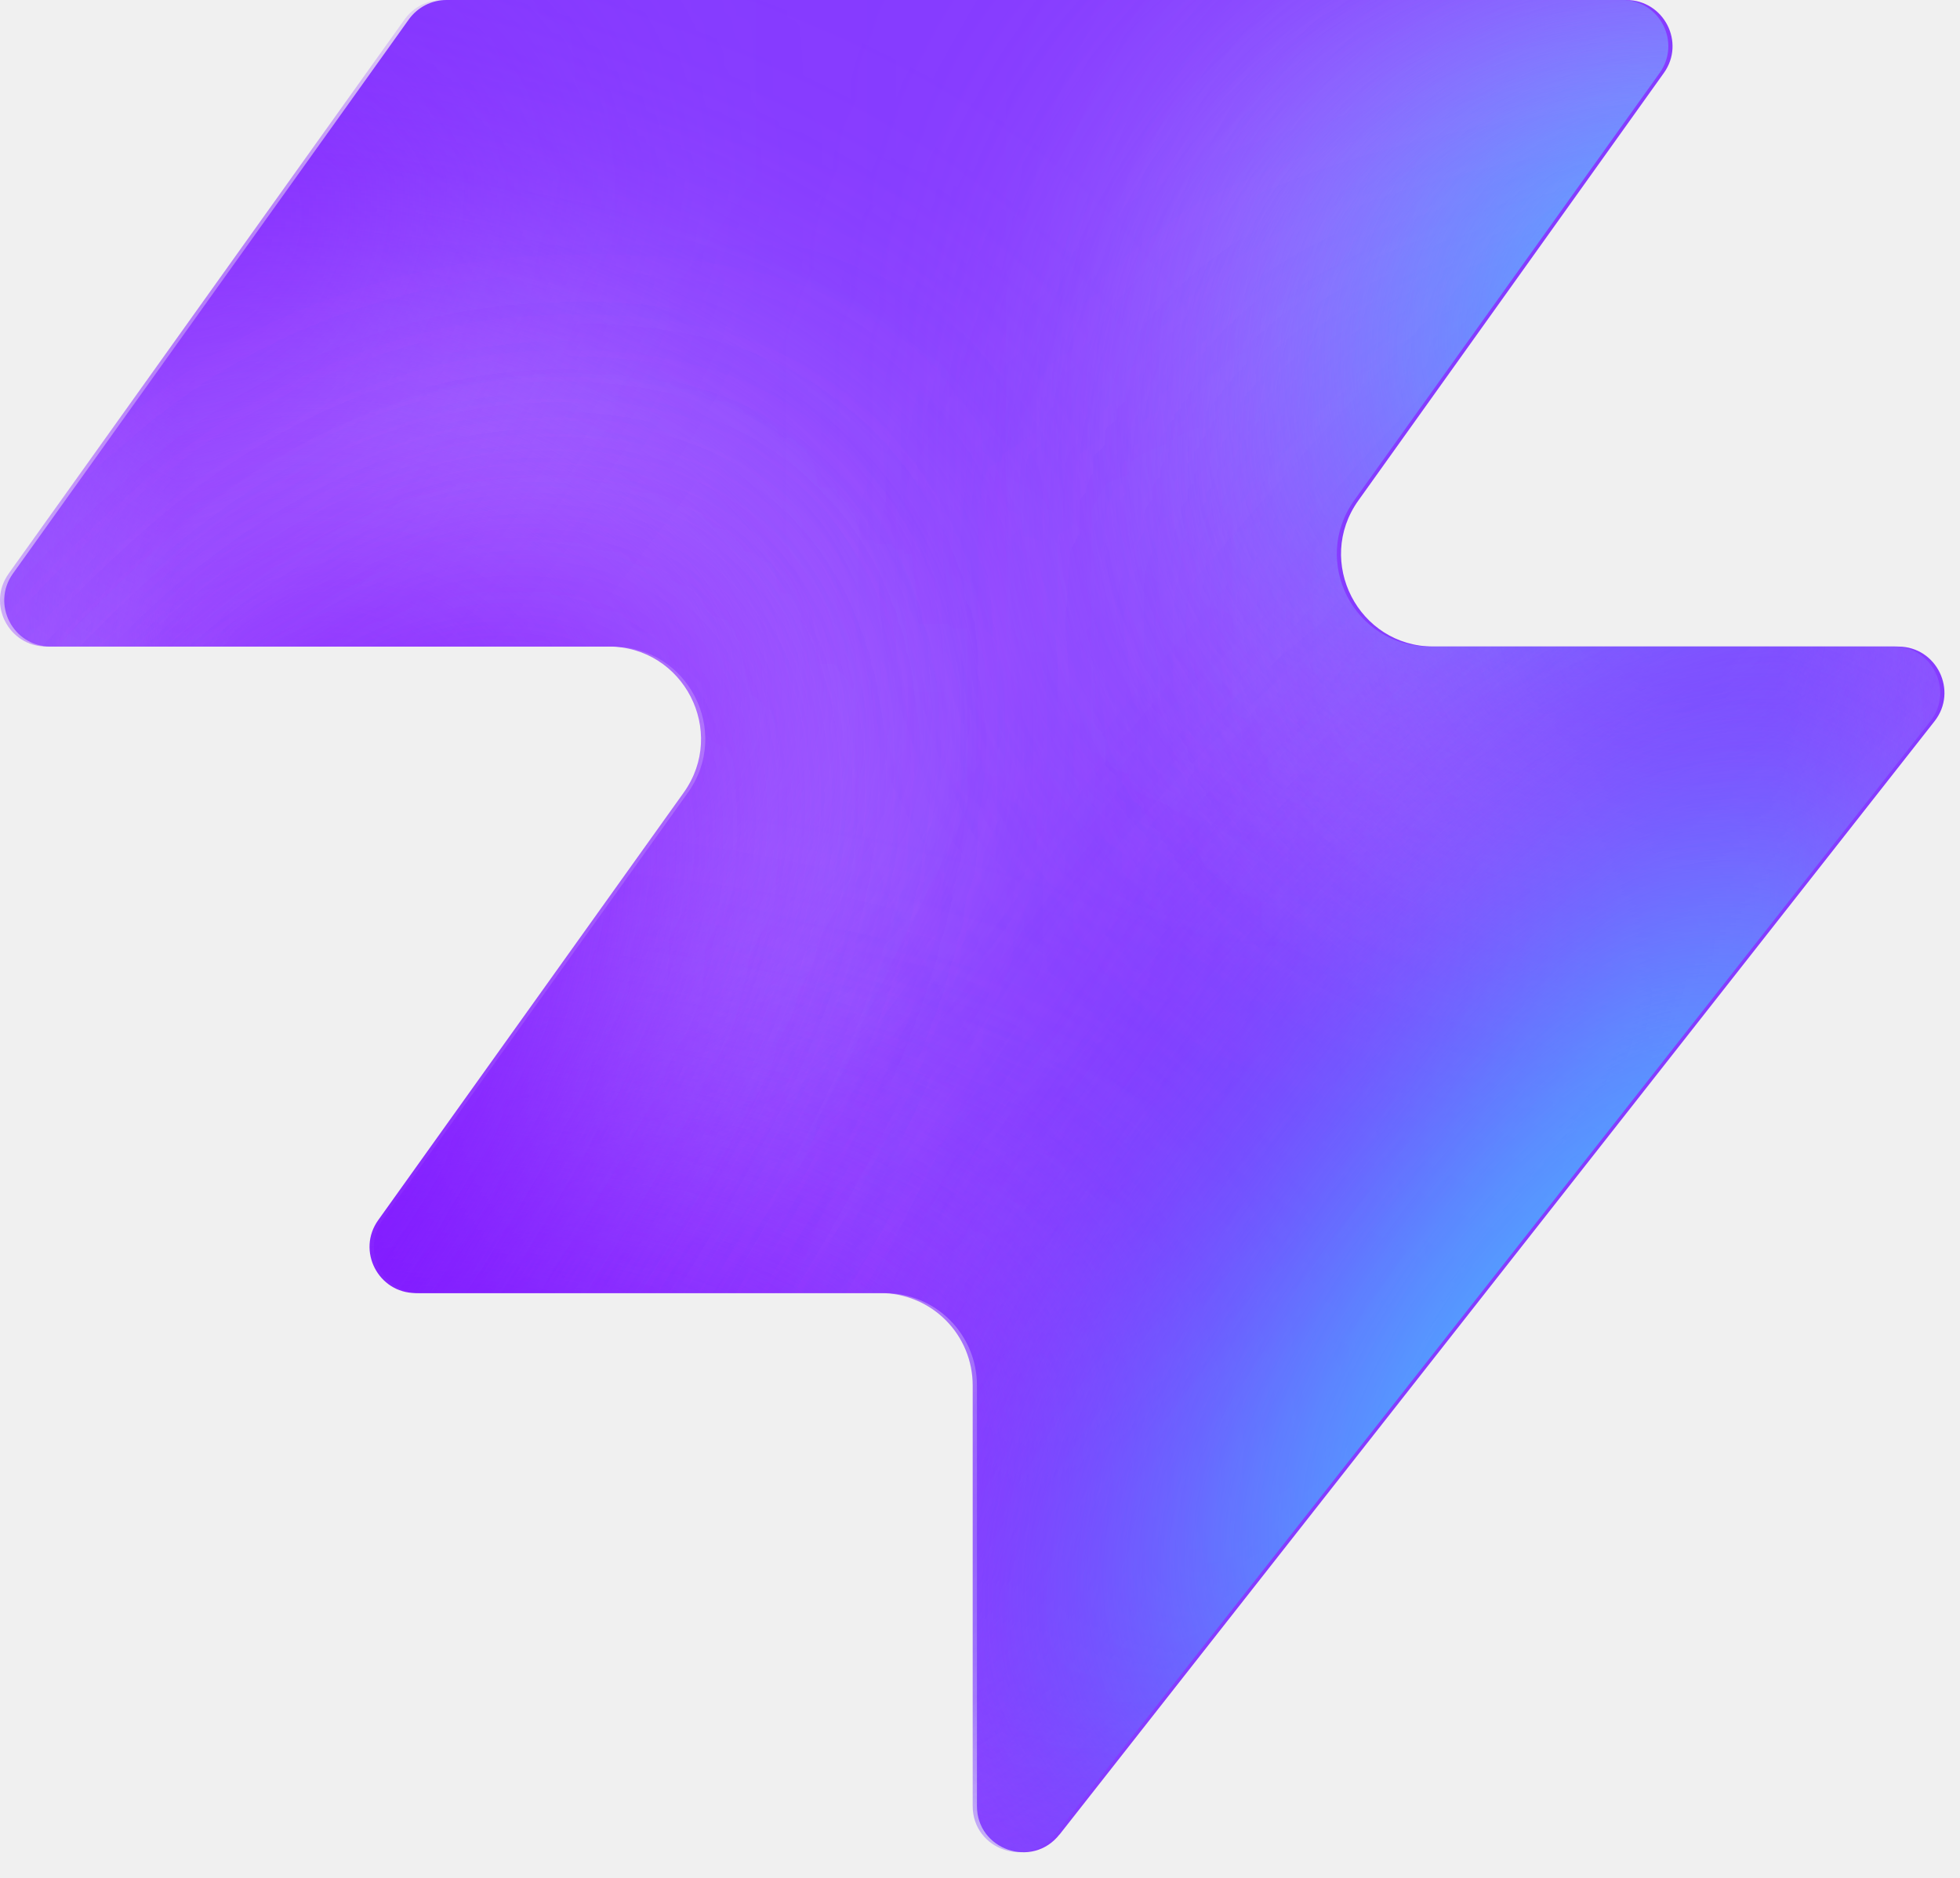
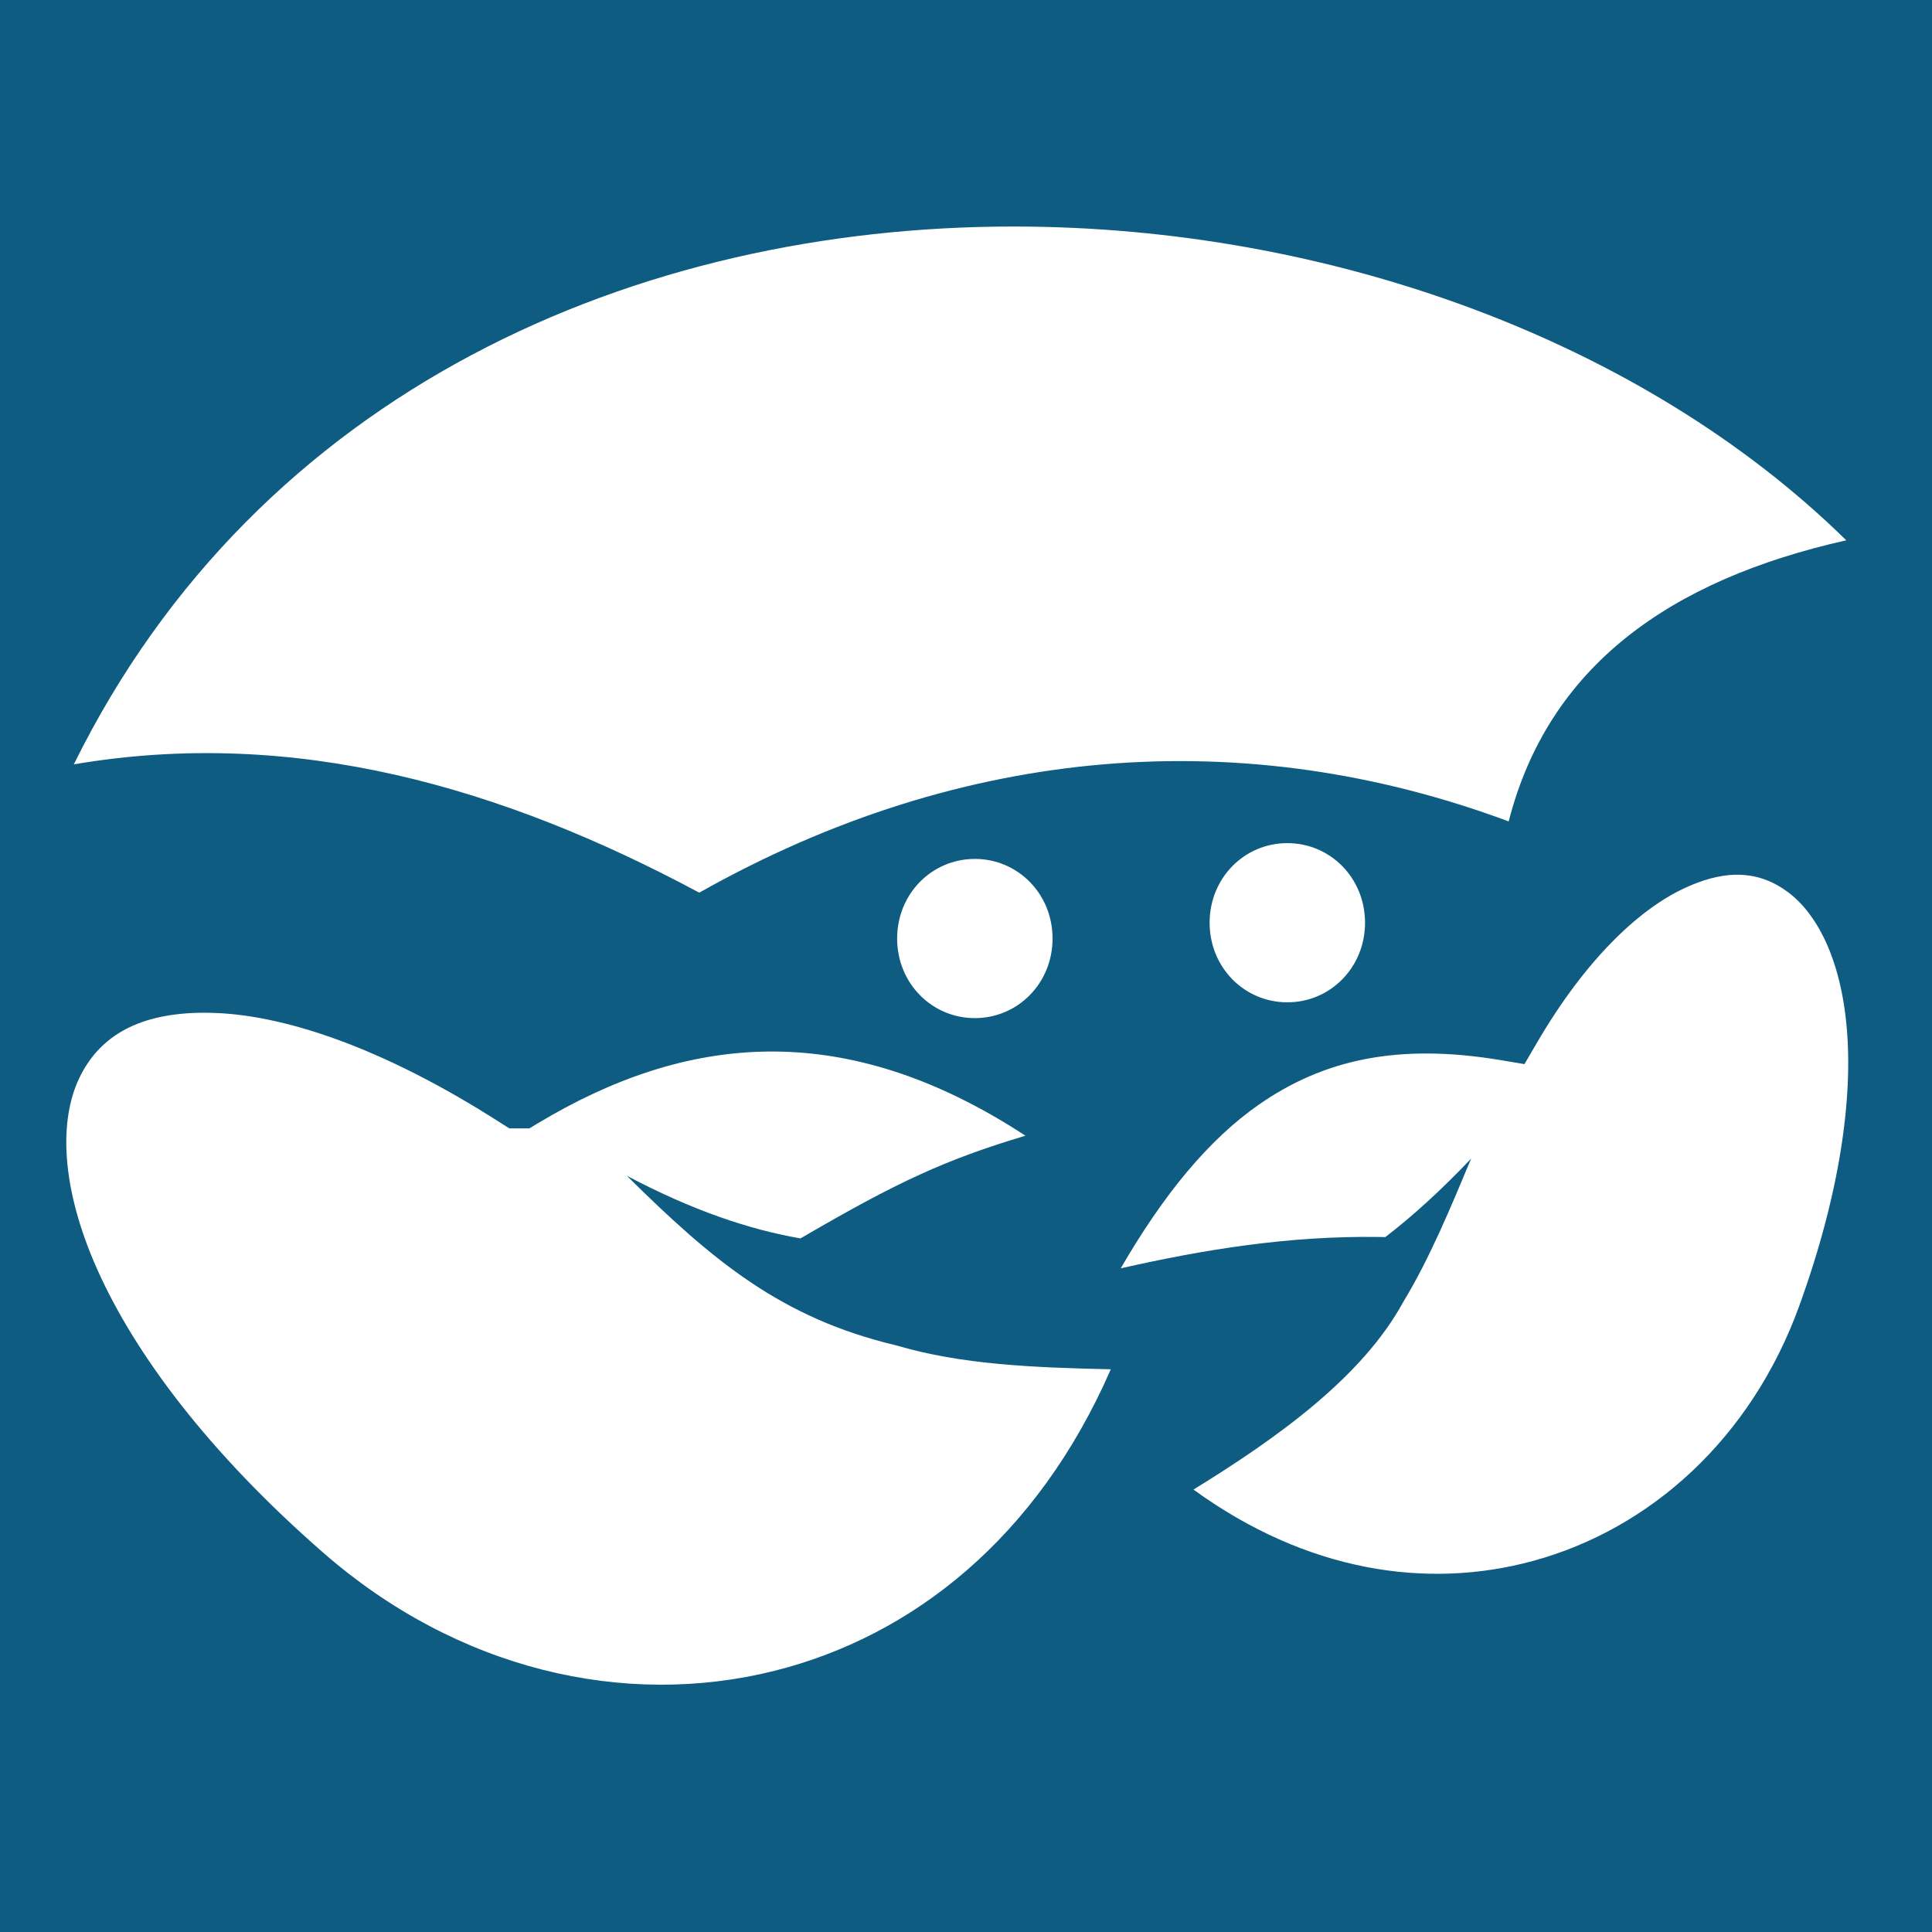
- <svg xmlns="http://www.w3.org/2000/svg" width="48" height="46" fill="none" viewBox="0 0 48 46">
-   <path fill="#863bff" d="M25.946 44.938c-.664.845-2.021.375-2.021-.698V33.937a2.26 2.26 0 0 0-2.262-2.262H10.287c-.92 0-1.456-1.04-.92-1.788l7.48-10.471c1.07-1.497 0-3.578-1.842-3.578H1.237c-.92 0-1.456-1.04-.92-1.788L10.013.474c.214-.297.556-.474.92-.474h28.894c.92 0 1.456 1.04.92 1.788l-7.48 10.471c-1.07 1.498 0 3.579 1.842 3.579h11.377c.943 0 1.473 1.088.89 1.83L25.947 44.94z" style="fill:#863bff;fill:color(display-p3 .525 .23 1);fill-opacity:1" />
-   <mask id="a" width="48" height="46" x="0" y="0" maskUnits="userSpaceOnUse" style="mask-type:alpha">
-     <path fill="#000" d="M25.842 44.938c-.664.844-2.021.375-2.021-.698V33.937a2.26 2.26 0 0 0-2.262-2.262H10.183c-.92 0-1.456-1.04-.92-1.788l7.48-10.471c1.07-1.498 0-3.579-1.842-3.579H1.133c-.92 0-1.456-1.04-.92-1.787L9.91.473c.214-.297.556-.474.92-.474h28.894c.92 0 1.456 1.04.92 1.788l-7.48 10.471c-1.07 1.498 0 3.578 1.842 3.578h11.377c.943 0 1.473 1.088.89 1.832L25.843 44.94z" style="fill:#000;fill-opacity:1" />
-   </mask>
-   <g mask="url(#a)">
-     <g filter="url(#b)">
-       <ellipse cx="5.508" cy="14.704" fill="#ede6ff" rx="5.508" ry="14.704" style="fill:#ede6ff;fill:color(display-p3 .927 .903 1);fill-opacity:1" transform="matrix(.00324 1 1 -.00324 -4.47 31.516)" />
-     </g>
-     <g filter="url(#c)">
-       <ellipse cx="10.399" cy="29.851" fill="#ede6ff" rx="10.399" ry="29.851" style="fill:#ede6ff;fill:color(display-p3 .927 .903 1);fill-opacity:1" transform="matrix(.00324 1 1 -.00324 -39.328 7.883)" />
-     </g>
-     <g filter="url(#d)">
-       <ellipse cx="5.508" cy="30.487" fill="#7e14ff" rx="5.508" ry="30.487" style="fill:#7e14ff;fill:color(display-p3 .492 .077 1);fill-opacity:1" transform="rotate(89.814 -25.913 -14.639)scale(1 -1)" />
-     </g>
-     <g filter="url(#e)">
-       <ellipse cx="5.508" cy="30.599" fill="#7e14ff" rx="5.508" ry="30.599" style="fill:#7e14ff;fill:color(display-p3 .492 .077 1);fill-opacity:1" transform="rotate(89.814 -32.644 -3.334)scale(1 -1)" />
-     </g>
-     <g filter="url(#f)">
-       <ellipse cx="5.508" cy="30.599" fill="#7e14ff" rx="5.508" ry="30.599" style="fill:#7e14ff;fill:color(display-p3 .492 .077 1);fill-opacity:1" transform="matrix(.00324 1 1 -.00324 -34.34 30.47)" />
-     </g>
-     <g filter="url(#g)">
-       <ellipse cx="14.072" cy="22.078" fill="#ede6ff" rx="14.072" ry="22.078" style="fill:#ede6ff;fill:color(display-p3 .927 .903 1);fill-opacity:1" transform="rotate(93.35 24.506 48.493)scale(-1 1)" />
-     </g>
-     <g filter="url(#h)">
-       <ellipse cx="3.47" cy="21.501" fill="#7e14ff" rx="3.47" ry="21.501" style="fill:#7e14ff;fill:color(display-p3 .492 .077 1);fill-opacity:1" transform="rotate(89.009 28.708 47.59)scale(-1 1)" />
-     </g>
-     <g filter="url(#i)">
-       <ellipse cx="3.47" cy="21.501" fill="#7e14ff" rx="3.47" ry="21.501" style="fill:#7e14ff;fill:color(display-p3 .492 .077 1);fill-opacity:1" transform="rotate(89.009 28.708 47.59)scale(-1 1)" />
-     </g>
-     <g filter="url(#j)">
-       <ellipse cx=".387" cy="8.972" fill="#7e14ff" rx="4.407" ry="29.108" style="fill:#7e14ff;fill:color(display-p3 .492 .077 1);fill-opacity:1" transform="rotate(39.51 .387 8.972)" />
-     </g>
-     <g filter="url(#k)">
-       <ellipse cx="47.523" cy="-6.092" fill="#7e14ff" rx="4.407" ry="29.108" style="fill:#7e14ff;fill:color(display-p3 .492 .077 1);fill-opacity:1" transform="rotate(37.892 47.523 -6.092)" />
-     </g>
-     <g filter="url(#l)">
-       <ellipse cx="41.412" cy="6.333" fill="#47bfff" rx="5.971" ry="9.665" style="fill:#47bfff;fill:color(display-p3 .28 .748 1);fill-opacity:1" transform="rotate(37.892 41.412 6.333)" />
-     </g>
-     <g filter="url(#m)">
-       <ellipse cx="-1.879" cy="38.332" fill="#7e14ff" rx="4.407" ry="29.108" style="fill:#7e14ff;fill:color(display-p3 .492 .077 1);fill-opacity:1" transform="rotate(37.892 -1.88 38.332)" />
-     </g>
-     <g filter="url(#n)">
-       <ellipse cx="-1.879" cy="38.332" fill="#7e14ff" rx="4.407" ry="29.108" style="fill:#7e14ff;fill:color(display-p3 .492 .077 1);fill-opacity:1" transform="rotate(37.892 -1.88 38.332)" />
-     </g>
-     <g filter="url(#o)">
-       <ellipse cx="35.651" cy="29.907" fill="#7e14ff" rx="4.407" ry="29.108" style="fill:#7e14ff;fill:color(display-p3 .492 .077 1);fill-opacity:1" transform="rotate(37.892 35.651 29.907)" />
-     </g>
-     <g filter="url(#p)">
-       <ellipse cx="38.418" cy="32.4" fill="#47bfff" rx="5.971" ry="15.297" style="fill:#47bfff;fill:color(display-p3 .28 .748 1);fill-opacity:1" transform="rotate(37.892 38.418 32.4)" />
-     </g>
-   </g>
-   <defs>
-     <filter id="b" width="60.045" height="41.654" x="-19.77" y="16.149" color-interpolation-filters="sRGB" filterUnits="userSpaceOnUse">
-       <feFlood flood-opacity="0" result="BackgroundImageFix" />
-       <feBlend in="SourceGraphic" in2="BackgroundImageFix" result="shape" />
-       <feGaussianBlur result="effect1_foregroundBlur_2002_17158" stdDeviation="7.659" />
-     </filter>
-     <filter id="c" width="90.34" height="51.437" x="-54.613" y="-7.533" color-interpolation-filters="sRGB" filterUnits="userSpaceOnUse">
-       <feFlood flood-opacity="0" result="BackgroundImageFix" />
-       <feBlend in="SourceGraphic" in2="BackgroundImageFix" result="shape" />
-       <feGaussianBlur result="effect1_foregroundBlur_2002_17158" stdDeviation="7.659" />
-     </filter>
-     <filter id="d" width="79.355" height="29.4" x="-49.64" y="2.03" color-interpolation-filters="sRGB" filterUnits="userSpaceOnUse">
-       <feFlood flood-opacity="0" result="BackgroundImageFix" />
-       <feBlend in="SourceGraphic" in2="BackgroundImageFix" result="shape" />
-       <feGaussianBlur result="effect1_foregroundBlur_2002_17158" stdDeviation="4.596" />
-     </filter>
-     <filter id="e" width="79.579" height="29.4" x="-45.045" y="20.029" color-interpolation-filters="sRGB" filterUnits="userSpaceOnUse">
-       <feFlood flood-opacity="0" result="BackgroundImageFix" />
-       <feBlend in="SourceGraphic" in2="BackgroundImageFix" result="shape" />
-       <feGaussianBlur result="effect1_foregroundBlur_2002_17158" stdDeviation="4.596" />
-     </filter>
-     <filter id="f" width="79.579" height="29.4" x="-43.513" y="21.178" color-interpolation-filters="sRGB" filterUnits="userSpaceOnUse">
-       <feFlood flood-opacity="0" result="BackgroundImageFix" />
-       <feBlend in="SourceGraphic" in2="BackgroundImageFix" result="shape" />
-       <feGaussianBlur result="effect1_foregroundBlur_2002_17158" stdDeviation="4.596" />
-     </filter>
-     <filter id="g" width="74.749" height="58.852" x="15.756" y="-17.901" color-interpolation-filters="sRGB" filterUnits="userSpaceOnUse">
-       <feFlood flood-opacity="0" result="BackgroundImageFix" />
-       <feBlend in="SourceGraphic" in2="BackgroundImageFix" result="shape" />
-       <feGaussianBlur result="effect1_foregroundBlur_2002_17158" stdDeviation="7.659" />
-     </filter>
-     <filter id="h" width="61.377" height="25.362" x="23.548" y="2.284" color-interpolation-filters="sRGB" filterUnits="userSpaceOnUse">
-       <feFlood flood-opacity="0" result="BackgroundImageFix" />
-       <feBlend in="SourceGraphic" in2="BackgroundImageFix" result="shape" />
-       <feGaussianBlur result="effect1_foregroundBlur_2002_17158" stdDeviation="4.596" />
-     </filter>
-     <filter id="i" width="61.377" height="25.362" x="23.548" y="2.284" color-interpolation-filters="sRGB" filterUnits="userSpaceOnUse">
-       <feFlood flood-opacity="0" result="BackgroundImageFix" />
-       <feBlend in="SourceGraphic" in2="BackgroundImageFix" result="shape" />
-       <feGaussianBlur result="effect1_foregroundBlur_2002_17158" stdDeviation="4.596" />
-     </filter>
-     <filter id="j" width="56.045" height="63.649" x="-27.636" y="-22.853" color-interpolation-filters="sRGB" filterUnits="userSpaceOnUse">
-       <feFlood flood-opacity="0" result="BackgroundImageFix" />
-       <feBlend in="SourceGraphic" in2="BackgroundImageFix" result="shape" />
-       <feGaussianBlur result="effect1_foregroundBlur_2002_17158" stdDeviation="4.596" />
-     </filter>
-     <filter id="k" width="54.814" height="64.646" x="20.116" y="-38.415" color-interpolation-filters="sRGB" filterUnits="userSpaceOnUse">
-       <feFlood flood-opacity="0" result="BackgroundImageFix" />
-       <feBlend in="SourceGraphic" in2="BackgroundImageFix" result="shape" />
-       <feGaussianBlur result="effect1_foregroundBlur_2002_17158" stdDeviation="4.596" />
-     </filter>
-     <filter id="l" width="33.541" height="35.313" x="24.641" y="-11.323" color-interpolation-filters="sRGB" filterUnits="userSpaceOnUse">
-       <feFlood flood-opacity="0" result="BackgroundImageFix" />
-       <feBlend in="SourceGraphic" in2="BackgroundImageFix" result="shape" />
-       <feGaussianBlur result="effect1_foregroundBlur_2002_17158" stdDeviation="4.596" />
-     </filter>
-     <filter id="m" width="54.814" height="64.646" x="-29.286" y="6.009" color-interpolation-filters="sRGB" filterUnits="userSpaceOnUse">
-       <feFlood flood-opacity="0" result="BackgroundImageFix" />
-       <feBlend in="SourceGraphic" in2="BackgroundImageFix" result="shape" />
-       <feGaussianBlur result="effect1_foregroundBlur_2002_17158" stdDeviation="4.596" />
-     </filter>
-     <filter id="n" width="54.814" height="64.646" x="-29.286" y="6.009" color-interpolation-filters="sRGB" filterUnits="userSpaceOnUse">
-       <feFlood flood-opacity="0" result="BackgroundImageFix" />
-       <feBlend in="SourceGraphic" in2="BackgroundImageFix" result="shape" />
-       <feGaussianBlur result="effect1_foregroundBlur_2002_17158" stdDeviation="4.596" />
-     </filter>
-     <filter id="o" width="54.814" height="64.646" x="8.244" y="-2.416" color-interpolation-filters="sRGB" filterUnits="userSpaceOnUse">
-       <feFlood flood-opacity="0" result="BackgroundImageFix" />
-       <feBlend in="SourceGraphic" in2="BackgroundImageFix" result="shape" />
-       <feGaussianBlur result="effect1_foregroundBlur_2002_17158" stdDeviation="4.596" />
-     </filter>
-     <filter id="p" width="39.409" height="43.623" x="18.713" y="10.588" color-interpolation-filters="sRGB" filterUnits="userSpaceOnUse">
-       <feFlood flood-opacity="0" result="BackgroundImageFix" />
-       <feBlend in="SourceGraphic" in2="BackgroundImageFix" result="shape" />
-       <feGaussianBlur result="effect1_foregroundBlur_2002_17158" stdDeviation="4.596" />
-     </filter>
-   </defs>
+ <svg xmlns="http://www.w3.org/2000/svg" viewBox="0 0 512 512" role="img" aria-label="Crab">
+   <path fill="#0e5c82" d="M0 0h512v512H0z" />
+   <path fill="#fff" d="M269.03 60.03C168.74 59.907 68.5 103.35 19.564 202.563c58.543-9.985 113.65 6.082 165.75 34 70.184-39.588 144.73-44.868 214.5-18.875 10.514-41.038 42.6-63.99 89.468-74.5-54.013-53.032-137.15-83.052-220.25-83.156zm72.126 163.407c-11.402 0-20.594 9.247-20.594 21.094 0 11.85 9.193 21.096 20.594 21.096 11.4 0 20.594-9.246 20.594-21.094 0-11.846-9.192-21.093-20.594-21.093zm-82.812 4.188c-11.402 0-20.594 9.246-20.594 21.094 0 11.845 9.193 21.092 20.594 21.092 11.4 0 20.594-9.247 20.594-21.094 0-11.85-9.192-21.095-20.594-21.095zm201.47 4.188c-4.164.11-8.78 1.334-13.94 3.812-11.792 5.665-25.755 18.744-38.624 40.813L404 282l-6.344-1.063c-27.112-4.514-46.836-.19-64.062 11.813-13.355 9.305-25.297 23.88-36.594 43.375 21.91-4.96 44.527-8.67 68.5-8.313l1.625.032c7.183-5.527 14.684-12.313 22.75-20.813-5.452 13.003-10.846 26.15-17.938 37.91-.017.032-.044.06-.062.092-10.86 19.943-33.42 36.072-55.594 49.72 30.027 21.8 61.94 26.562 90 18.906 31.256-8.527 57.875-32.584 70.565-67.656 10.892-30.1 14.177-55.068 12.562-73.625-1.614-18.557-8.06-30.293-15.47-35.875-3.703-2.79-7.76-4.426-12.373-4.656-.577-.03-1.156-.047-1.75-.03zM52.31 268.406c-16.702.463-26.298 6.886-31.28 17.25-5.316 11.055-5.09 28.77 4.812 50.906 9.902 22.137 29.235 48.22 59.843 74.938 35.545 31.025 79.76 41.25 119.563 31.28 36.588-9.163 69.667-35.298 89.125-79.905-20.686-.45-39.67-1.264-56.656-6.28-.13-.03-.25-.065-.376-.095-30.142-7.197-48.195-22.108-71.22-44.906 17.366 9.184 32.465 14.25 46 16.594l.127-.063c25.762-15.026 38.305-20.79 59.5-27.156-48.484-31.7-90.278-26.67-129.22-3.284l-2.218 1.344h-5.344l-2.314-1.467c-31.643-20.31-58.067-28.794-76.906-29.157-1.177-.022-2.324-.03-3.438 0z" />
</svg>
